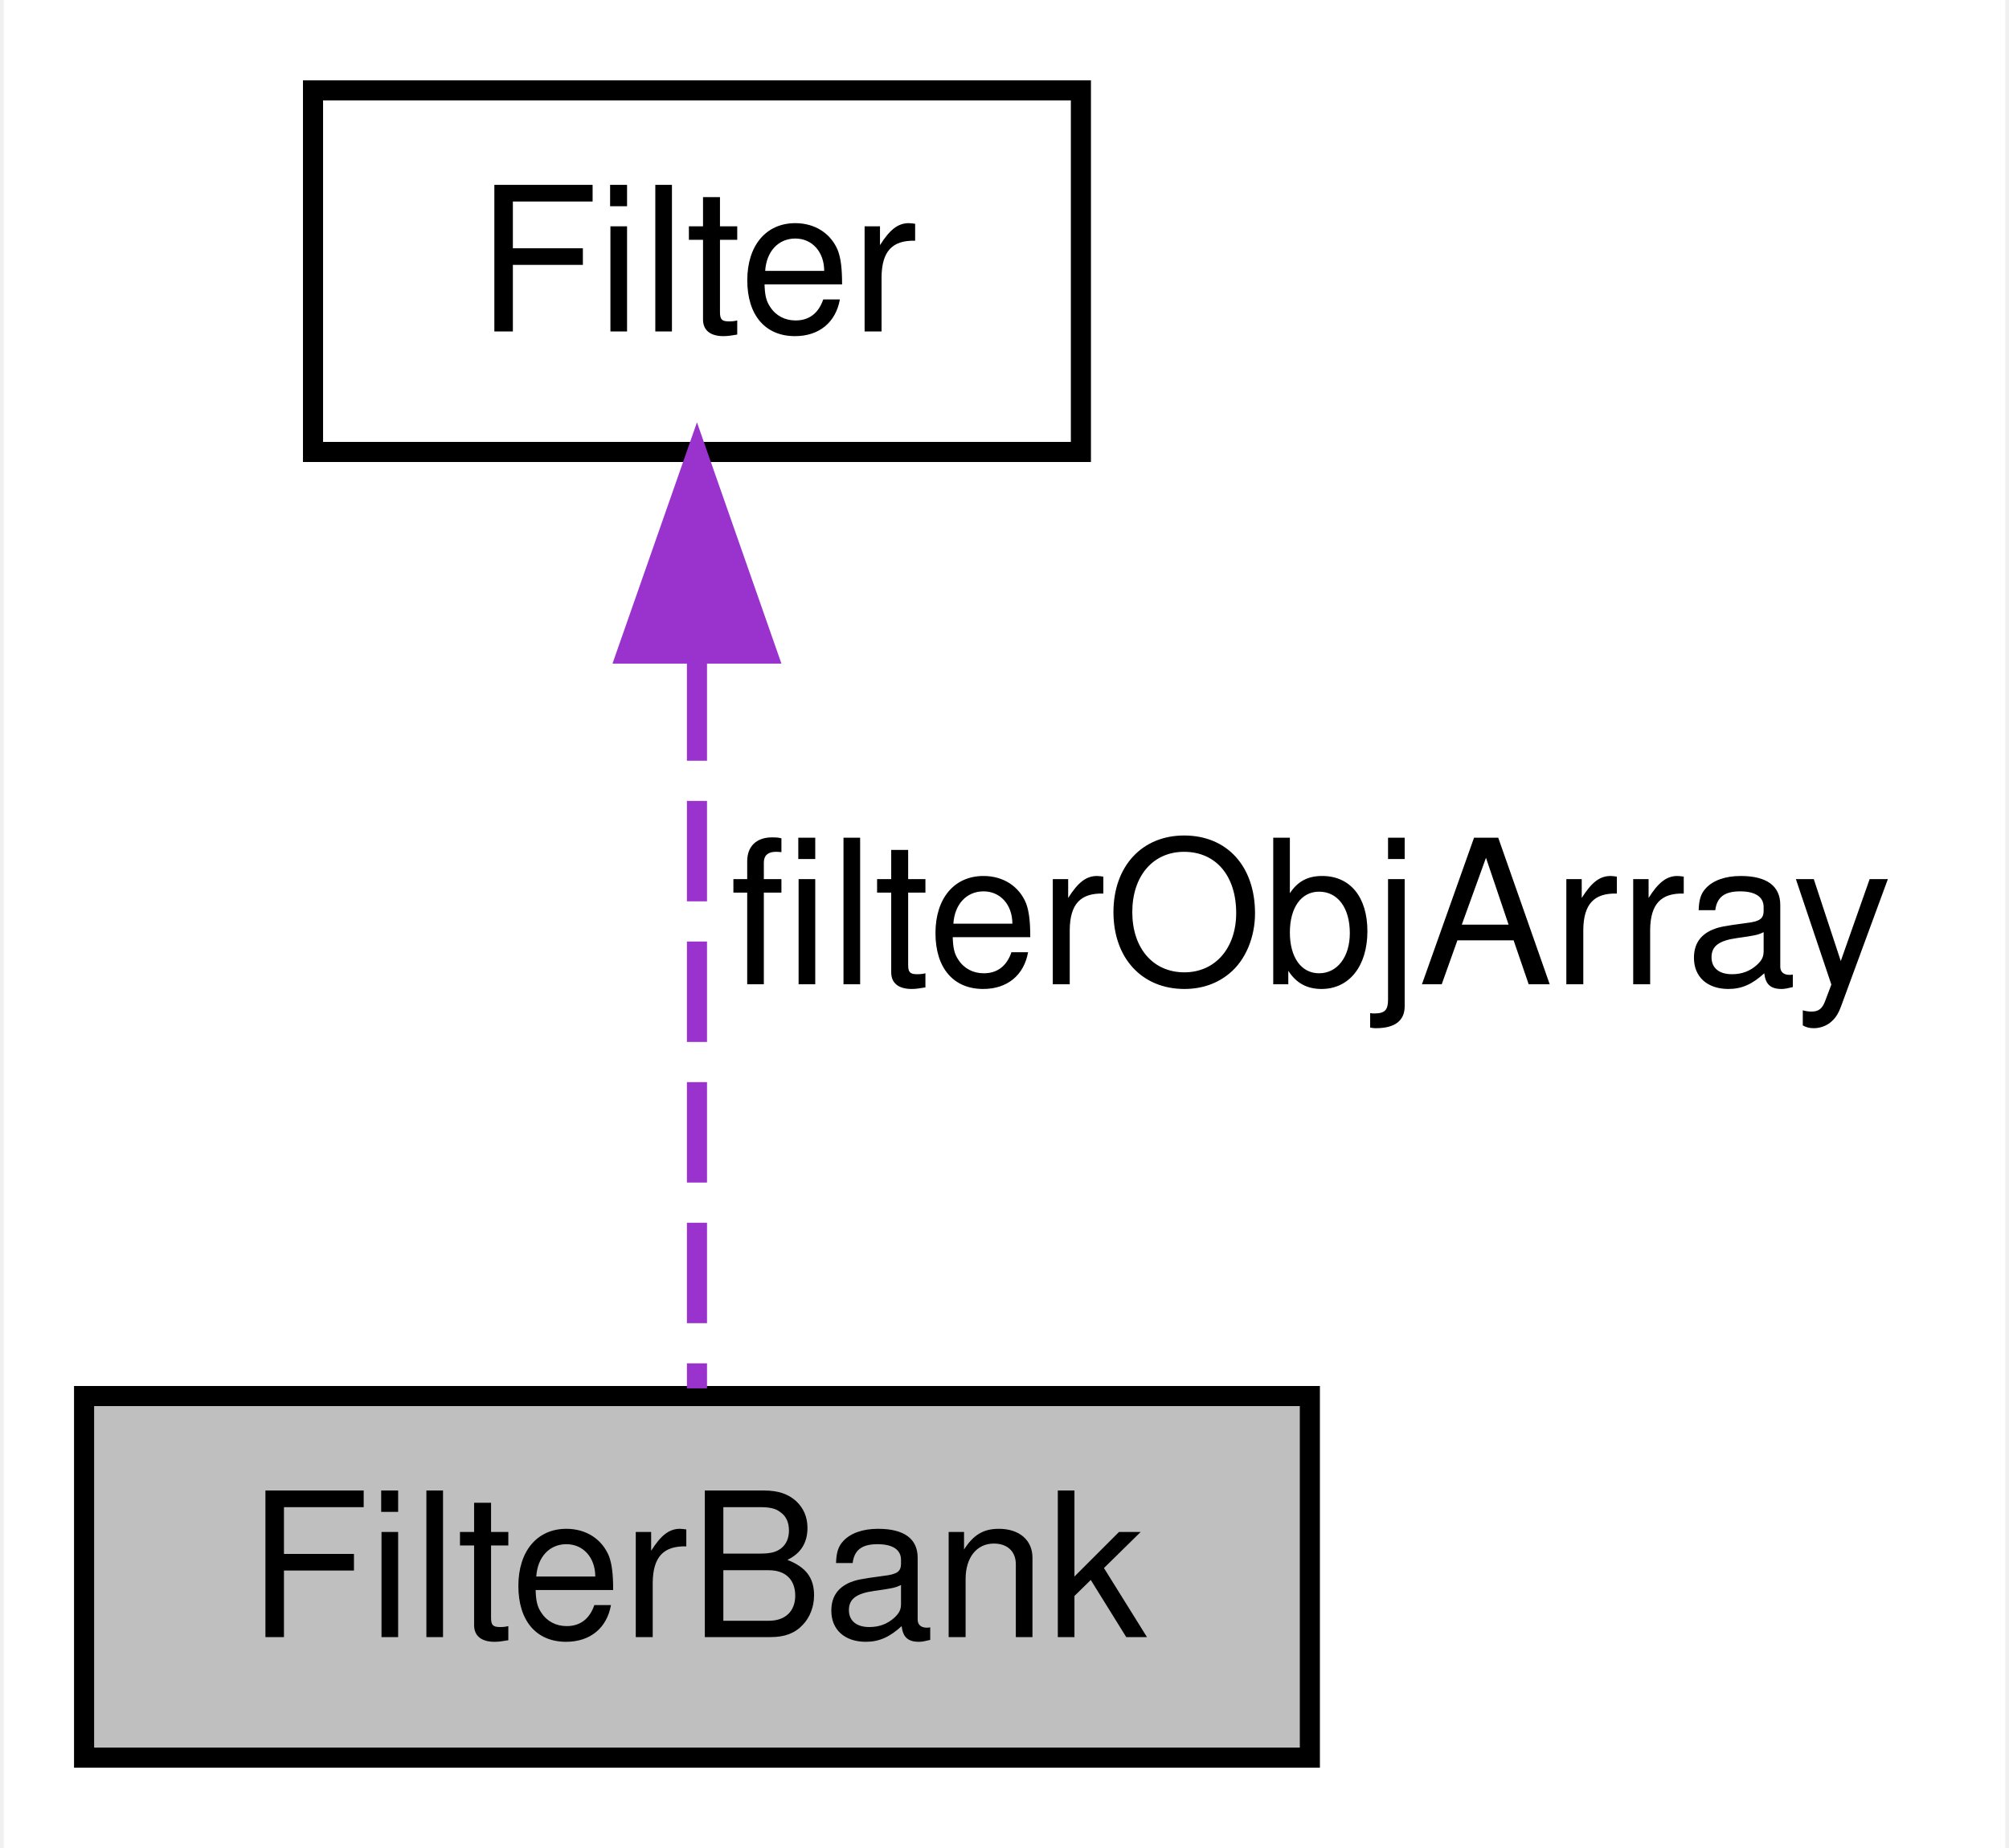
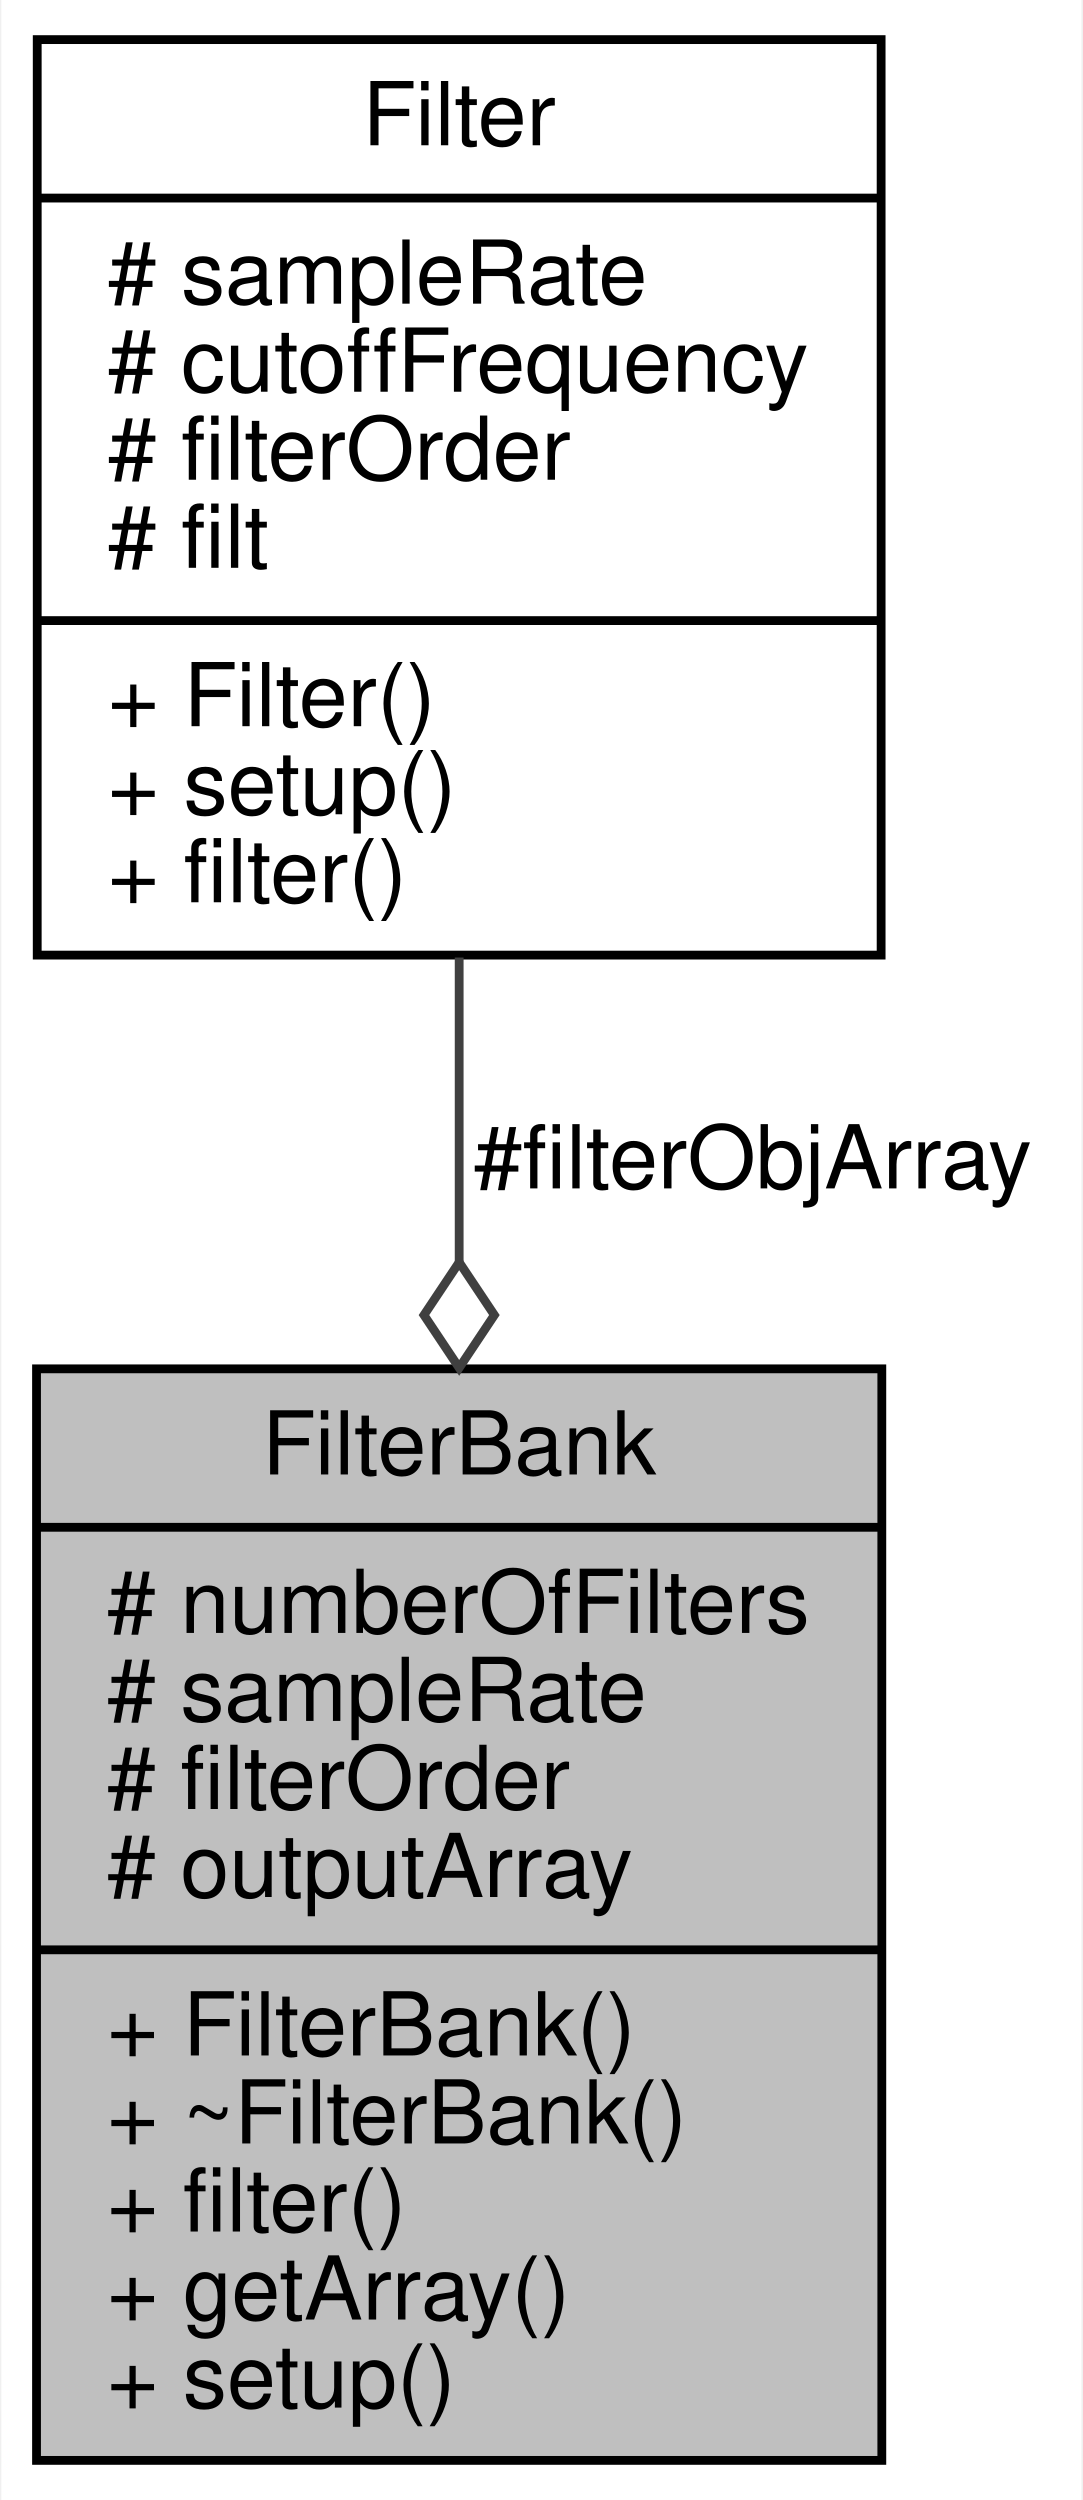
- <svg xmlns="http://www.w3.org/2000/svg" xmlns:xlink="http://www.w3.org/1999/xlink" width="100pt" height="92pt" viewBox="0.00 0.00 99.63 92.00">
-   <g id="graph0" class="graph" transform="scale(1 1) rotate(0) translate(4 88)">
-     <polygon fill="#ffffff" stroke="transparent" points="-4,4 -4,-88 95.63,-88 95.63,4 -4,4" />
+ <svg xmlns="http://www.w3.org/2000/svg" xmlns:xlink="http://www.w3.org/1999/xlink" width="123pt" height="284pt" viewBox="0.00 0.00 122.70 284.00">
+   <g id="graph0" class="graph" transform="scale(1 1) rotate(0) translate(4 280)">
+     <polygon fill="#ffffff" stroke="transparent" points="-4,4 -4,-280 118.697,-280 118.697,4 -4,4" />
    <g id="node1" class="node">
      <g id="a_node1">
        <a xlink:title="A Filterbank class.">
-           <polygon fill="#bfbfbf" stroke="#000000" points="0,-.5 0,-18.5 61.015,-18.5 61.015,-.5 0,-.5" />
-           <text text-anchor="middle" x="30.507" y="-6.5" font-family="Helvetica,sans-Serif" font-size="10.00" fill="#000000">FilterBank</text>
+           <polygon fill="#bfbfbf" stroke="#000000" points="0,-.5 0,-124.5 96.024,-124.5 96.024,-.5 0,-.5" />
+           <text text-anchor="middle" x="48.012" y="-112.5" font-family="Helvetica,sans-Serif" font-size="10.00" fill="#000000">FilterBank</text>
+           <polyline fill="none" stroke="#000000" points="0,-106.5 96.024,-106.5 " />
+           <text text-anchor="start" x="8" y="-94.5" font-family="Helvetica,sans-Serif" font-size="10.00" fill="#000000"># numberOfFilters</text>
+           <text text-anchor="start" x="8" y="-84.5" font-family="Helvetica,sans-Serif" font-size="10.00" fill="#000000"># sampleRate</text>
+           <text text-anchor="start" x="8" y="-74.5" font-family="Helvetica,sans-Serif" font-size="10.00" fill="#000000"># filterOrder</text>
+           <text text-anchor="start" x="8" y="-64.5" font-family="Helvetica,sans-Serif" font-size="10.00" fill="#000000"># outputArray</text>
+           <polyline fill="none" stroke="#000000" points="0,-58.5 96.024,-58.5 " />
+           <text text-anchor="start" x="8" y="-46.5" font-family="Helvetica,sans-Serif" font-size="10.00" fill="#000000">+ FilterBank()</text>
+           <text text-anchor="start" x="8" y="-36.5" font-family="Helvetica,sans-Serif" font-size="10.00" fill="#000000">+ ~FilterBank()</text>
+           <text text-anchor="start" x="8" y="-26.5" font-family="Helvetica,sans-Serif" font-size="10.00" fill="#000000">+ filter()</text>
+           <text text-anchor="start" x="8" y="-16.5" font-family="Helvetica,sans-Serif" font-size="10.00" fill="#000000">+ getArray()</text>
+           <text text-anchor="start" x="8" y="-6.5" font-family="Helvetica,sans-Serif" font-size="10.00" fill="#000000">+ setup()</text>
        </a>
      </g>
    </g>
    <g id="node2" class="node">
      <g id="a_node2">
        <a xlink:href="class_filter.html" target="_top" xlink:title="A Filter wrapper class.">
-           <polygon fill="#ffffff" stroke="#000000" points="11.396,-65.5 11.396,-83.5 49.618,-83.5 49.618,-65.5 11.396,-65.5" />
-           <text text-anchor="middle" x="30.507" y="-71.5" font-family="Helvetica,sans-Serif" font-size="10.00" fill="#000000">Filter</text>
+           <polygon fill="#ffffff" stroke="#000000" points=".078,-171.5 .078,-275.5 95.946,-275.5 95.946,-171.5 .078,-171.5" />
+           <text text-anchor="middle" x="48.012" y="-263.5" font-family="Helvetica,sans-Serif" font-size="10.00" fill="#000000">Filter</text>
+           <polyline fill="none" stroke="#000000" points=".078,-257.5 95.946,-257.5 " />
+           <text text-anchor="start" x="8.078" y="-245.5" font-family="Helvetica,sans-Serif" font-size="10.00" fill="#000000"># sampleRate</text>
+           <text text-anchor="start" x="8.078" y="-235.5" font-family="Helvetica,sans-Serif" font-size="10.00" fill="#000000"># cutoffFrequency</text>
+           <text text-anchor="start" x="8.078" y="-225.5" font-family="Helvetica,sans-Serif" font-size="10.00" fill="#000000"># filterOrder</text>
+           <text text-anchor="start" x="8.078" y="-215.5" font-family="Helvetica,sans-Serif" font-size="10.00" fill="#000000"># filt</text>
+           <polyline fill="none" stroke="#000000" points=".078,-209.5 95.946,-209.5 " />
+           <text text-anchor="start" x="8.078" y="-197.5" font-family="Helvetica,sans-Serif" font-size="10.00" fill="#000000">+ Filter()</text>
+           <text text-anchor="start" x="8.078" y="-187.5" font-family="Helvetica,sans-Serif" font-size="10.00" fill="#000000">+ setup()</text>
+           <text text-anchor="start" x="8.078" y="-177.5" font-family="Helvetica,sans-Serif" font-size="10.00" fill="#000000">+ filter()</text>
        </a>
      </g>
    </g>
    <g id="edge1" class="edge">
-       <path fill="none" stroke="#9a32cd" stroke-dasharray="5,2" d="M30.507,-55.127C30.507,-43.152 30.507,-28.32 30.507,-18.882" />
-       <polygon fill="#9a32cd" stroke="#9a32cd" points="27.007,-55.462 30.507,-65.462 34.007,-55.462 27.007,-55.462" />
-       <text text-anchor="middle" x="61.069" y="-39" font-family="Helvetica,sans-Serif" font-size="10.00" fill="#000000"> filterObjArray</text>
+       <path fill="none" stroke="#404040" d="M48.012,-171.228C48.012,-160.188 48.012,-148.338 48.012,-136.666" />
+       <polygon fill="none" stroke="#404040" points="48.012,-136.608 44.012,-130.608 48.012,-124.608 52.012,-130.608 48.012,-136.608" />
+       <text text-anchor="middle" x="81.355" y="-145" font-family="Helvetica,sans-Serif" font-size="10.00" fill="#000000"> #filterObjArray</text>
    </g>
  </g>
</svg>
